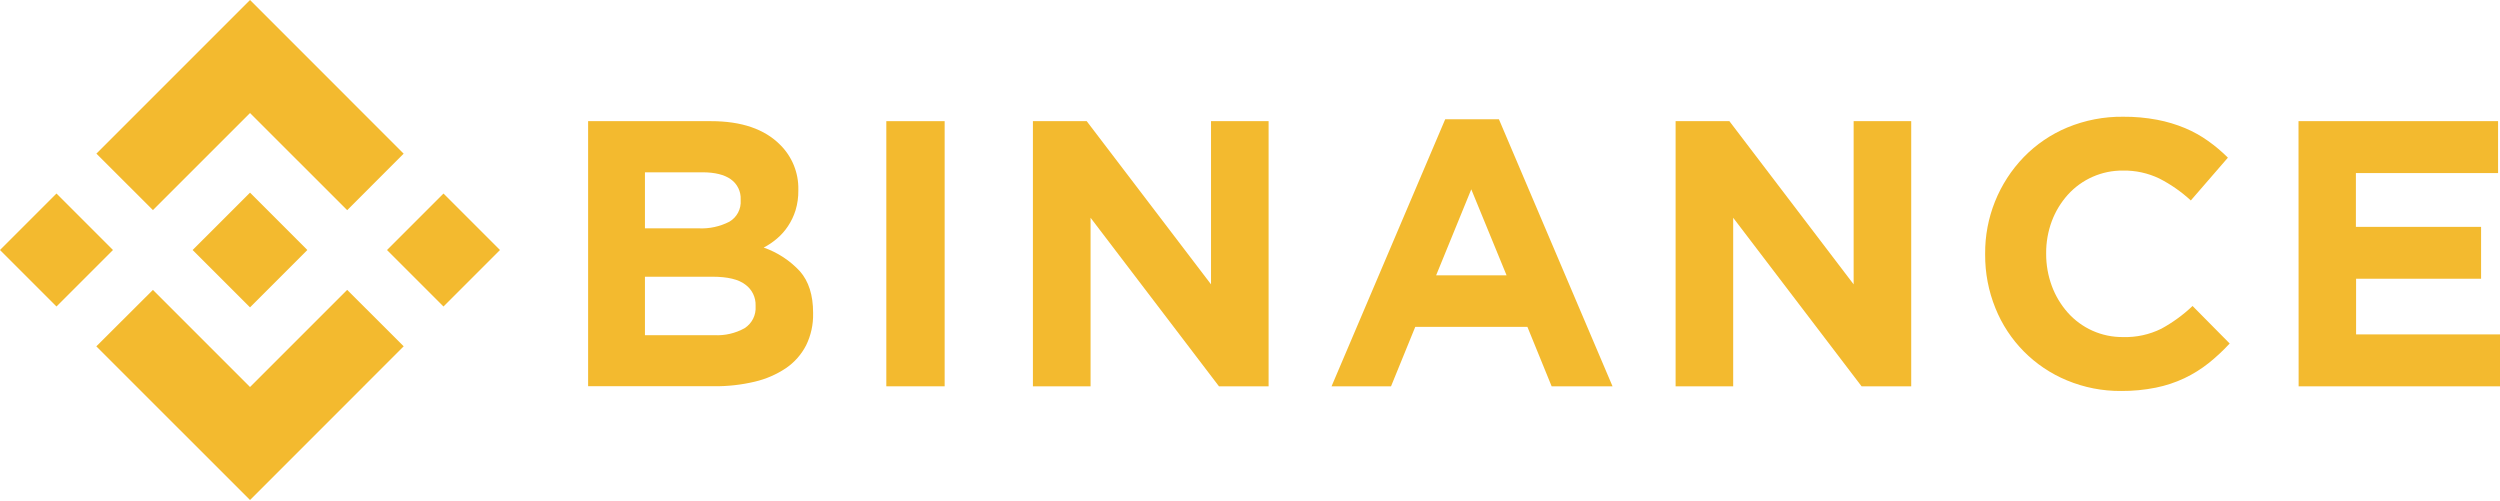
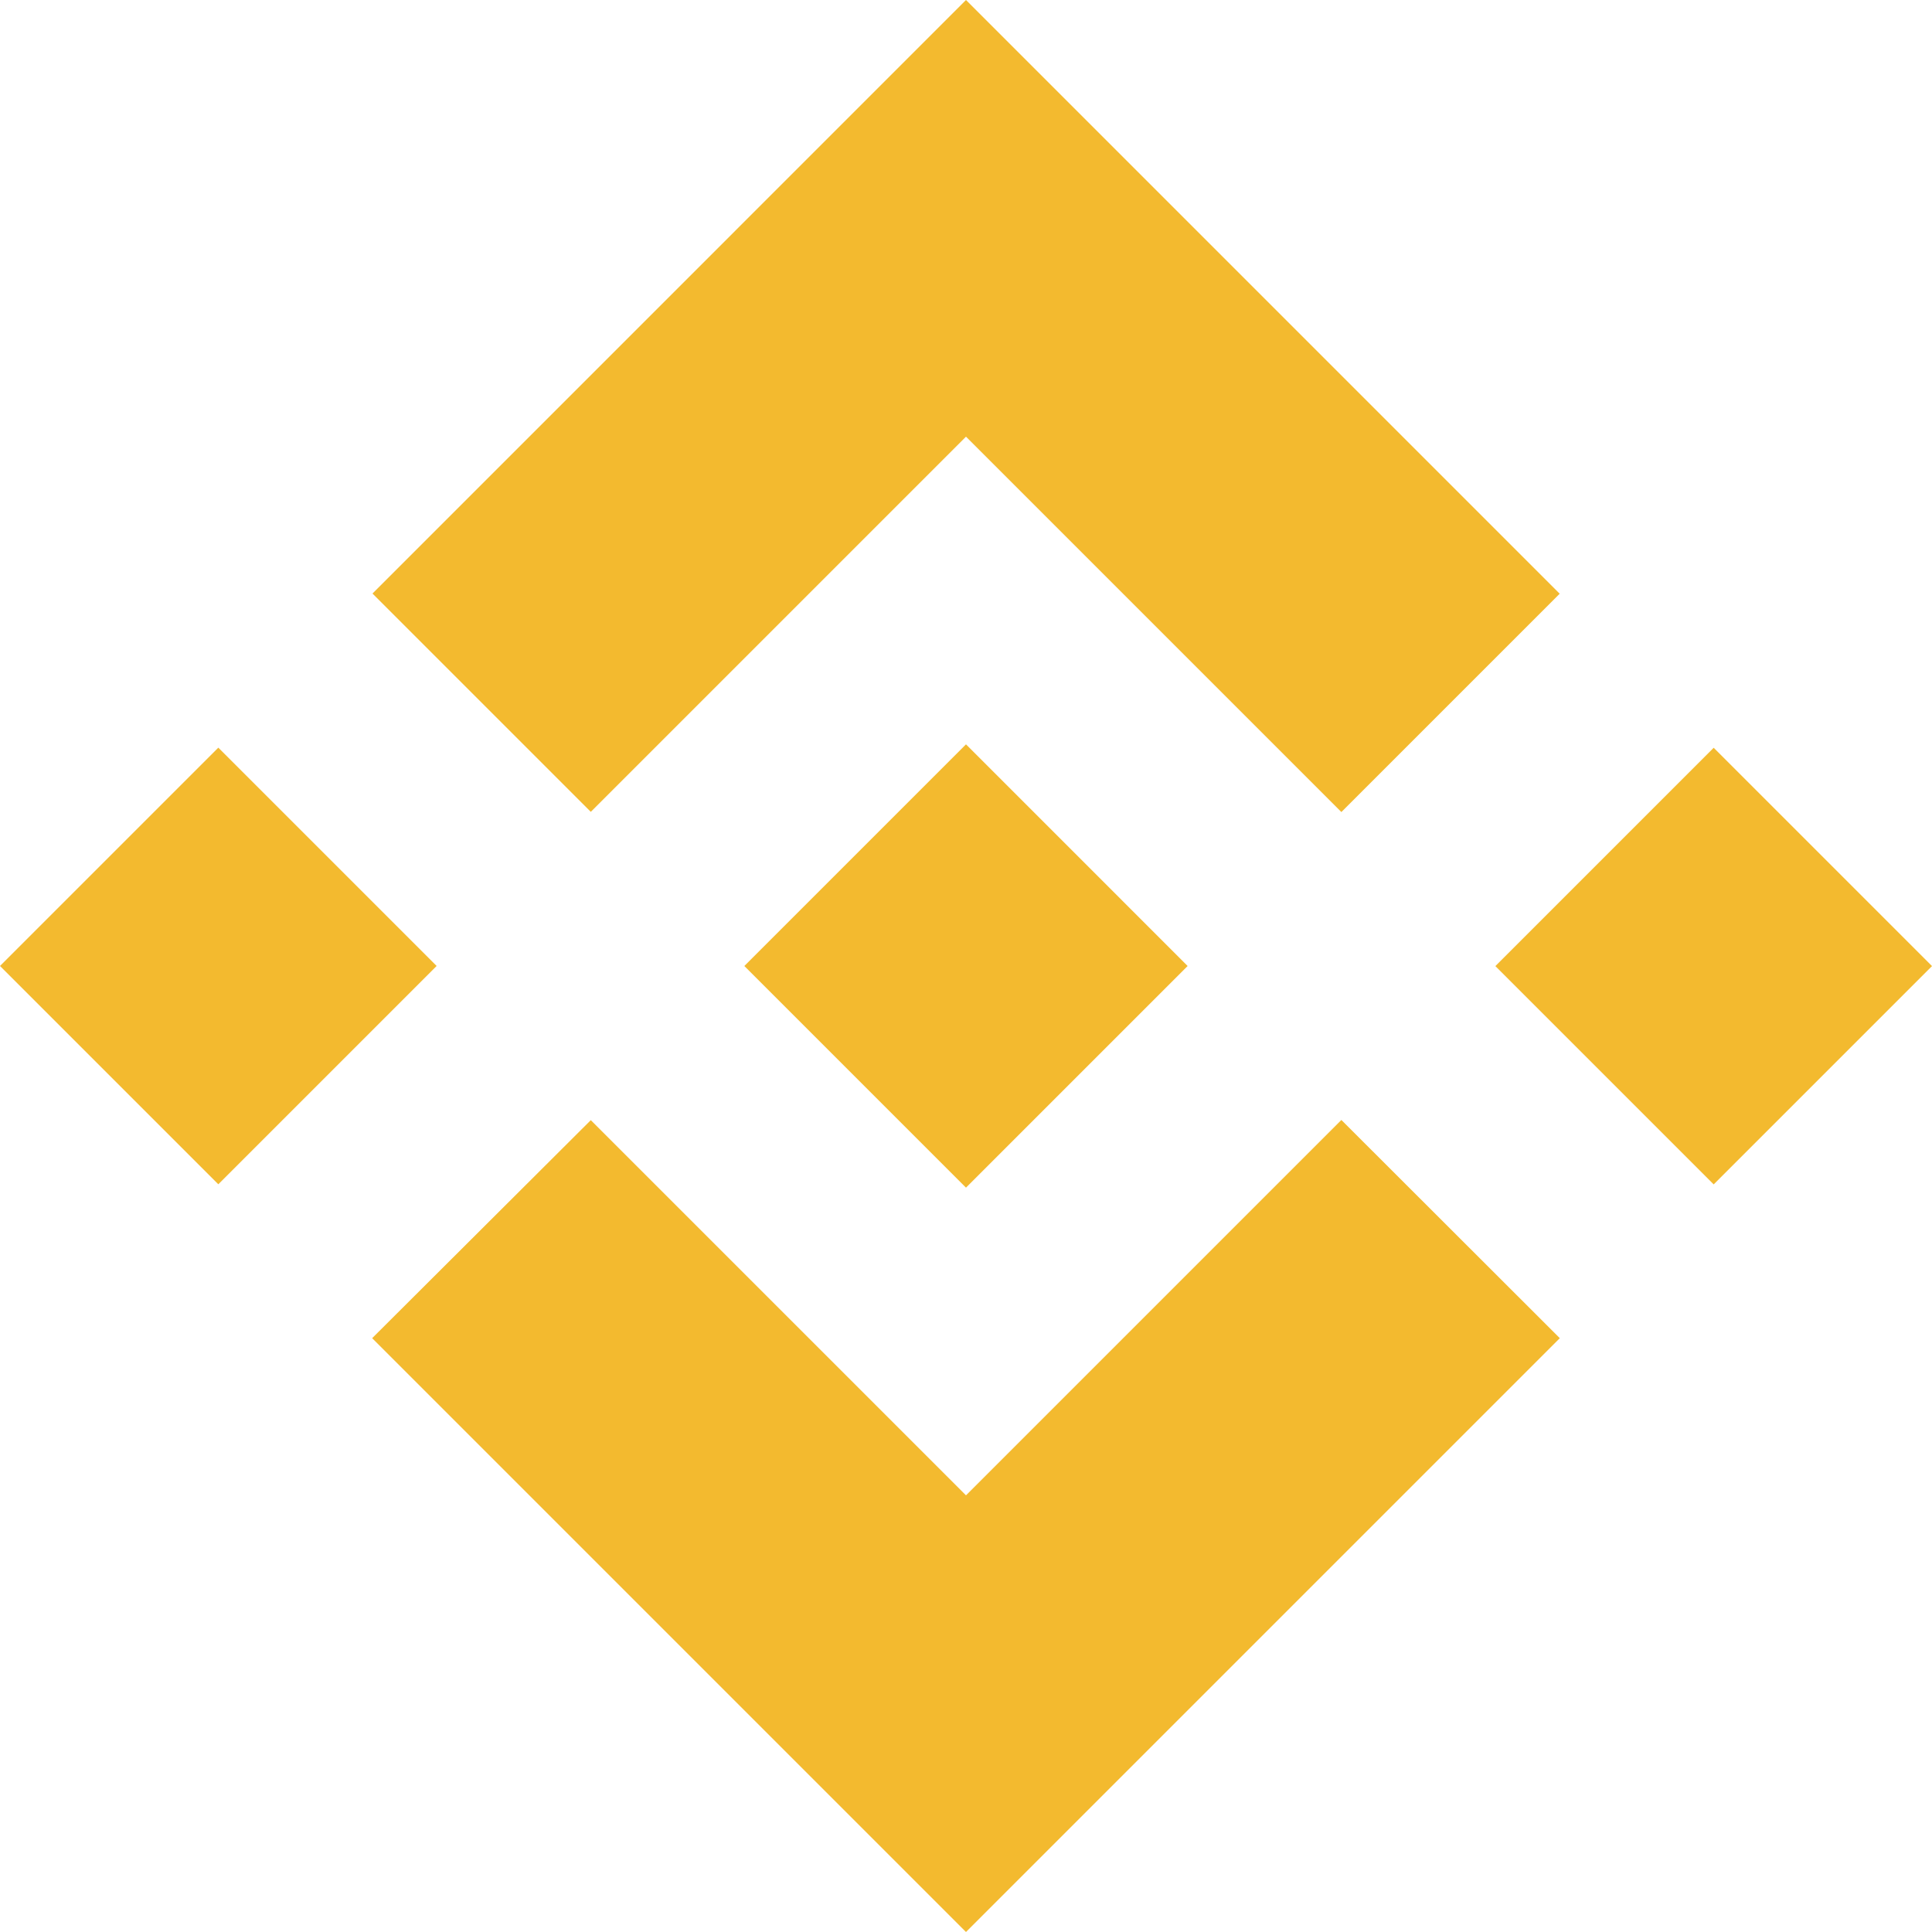
- <svg xmlns="http://www.w3.org/2000/svg" viewBox="0 0 633.04 126.61">
+ <svg xmlns="http://www.w3.org/2000/svg" width="2500" height="2500" viewBox="0 0 2000 2000">
  <g fill="#f3ba2f">
-     <path d="m38.72 53.2 24.59-24.58 24.6 24.6 14.3-14.31-38.9-38.91-38.9 38.9z" />
-     <path d="m3.64 53.19h20.23v20.23h-20.23z" transform="matrix(.7071068 -.7071068 .7071068 .7071068 -40.19 28.27)" />
-     <path d="m38.72 73.41 24.59 24.59 24.6-24.6 14.31 14.29-.01.01-38.9 38.91-38.9-38.89-.02-.02z" />
-     <path d="m101.64 53.19h20.23v20.23h-20.23z" transform="matrix(.7071068 -.7071068 .7071068 .7071068 -11.49 97.57)" />
-     <path d="m77.82 63.3-14.51-14.52-10.73 10.73-1.24 1.23-2.54 2.54-.02.02.02.03 14.51 14.5 14.51-14.52.01-.01z" />
-     <g transform="translate(.55)">
-       <path d="m148.37 30.68h31.12q11.58 0 17.52 6a15.5 15.5 0 0 1 4.59 11.32v.19a16.67 16.67 0 0 1 -.71 5.08 15.6 15.6 0 0 1 -1.91 4 14.77 14.77 0 0 1 -2.76 3.12 17.92 17.92 0 0 1 -3.39 2.3 22.66 22.66 0 0 1 9.17 6q3.34 3.8 3.34 10.5v.19a17.44 17.44 0 0 1 -1.77 8.06 15.72 15.72 0 0 1 -5.07 5.76 24.05 24.05 0 0 1 -7.95 3.45 42.7 42.7 0 0 1 -10.29 1.15h-31.89zm28 27.14a15.39 15.39 0 0 0 7.77-1.68 5.8 5.8 0 0 0 2.86-5.42v-.19a5.93 5.93 0 0 0 -2.49-5.13q-2.49-1.77-7.19-1.77h-14.56v14.19zm3.93 27.05a14.2 14.2 0 0 0 7.7-1.77 6.08 6.08 0 0 0 2.78-5.52v-.19a6.31 6.31 0 0 0 -2.59-5.32q-2.58-2-8.34-2h-17.09v14.8z" />
-       <path d="m223.88 30.68h14.77v67.14h-14.77z" />
-       <path d="m261 30.68h13.62l31.48 41.32v-41.32h14.58v67.14h-12.57l-32.51-42.68v42.68h-14.6z" />
-       <path d="m365.4 30.2h13.6l28.77 67.62h-15.42l-6.14-15.06h-28.39l-6.14 15.06h-15.06zm15.54 39.52-8.94-21.78-8.9 21.78z" />
-       <path d="m423.74 30.68h13.62l31.46 41.32v-41.32h14.58v67.14h-12.57l-32.51-42.68v42.68h-14.58z" />
-       <path d="m536.56 99a34.93 34.93 0 0 1 -13.72-2.68 33.17 33.17 0 0 1 -18.13-18.32 35.54 35.54 0 0 1 -2.59-13.53v-.19a34.84 34.84 0 0 1 9.79-24.51 33.23 33.23 0 0 1 11-7.48 35.9 35.9 0 0 1 14.19-2.73 44.49 44.49 0 0 1 8.58.77 35.66 35.66 0 0 1 7.06 2.11 30.5 30.5 0 0 1 5.85 3.26 39.52 39.52 0 0 1 5 4.22l-9.39 10.84a35.71 35.71 0 0 0 -8-5.57 20.47 20.47 0 0 0 -9.16-2 18.58 18.58 0 0 0 -14 6.14 21.09 21.09 0 0 0 -4.04 6.67 22.87 22.87 0 0 0 -1.43 8.11v.19a23.21 23.21 0 0 0 1.43 8.1 21.32 21.32 0 0 0 4 6.71 18.46 18.46 0 0 0 14 6.24 20.52 20.52 0 0 0 9.73-2.11 37.62 37.62 0 0 0 7.91-5.76l9.4 9.5a47.93 47.93 0 0 1 -5.37 5 32 32 0 0 1 -6.09 3.79 31.56 31.56 0 0 1 -7.24 2.39 43.11 43.11 0 0 1 -8.78.84z" />
-       <path d="m581.47 30.68h50.53v13.14h-36v13.62h31.7v13.14h-31.65v14.1h36.45v13.14h-51z" />
-     </g>
+     <path d="M611.59 840.42l388.4-388.39 388.6 388.59 226-226L999.99 0 385.6 614.42l225.99 226M.006 999.969l226.007-226.007 225.992 225.993L226 1225.96zM611.59 1159.58l388.4 388.39 388.59-388.58 226.12 225.88-.11.12L999.99 2000l-614.41-614.4-.32-.32 226.33-225.7M1548.013 1000.093l226.007-226.006 225.992 225.992-226.006 226.007z" />
+     <path d="M1229.22 999.88h.1L999.99 770.55 830.51 940.03h-.01l-19.47 19.48-40.16 40.17-.32.31.32.33 229.12 229.13 229.33-229.33.11-.13-.21-.11" />
  </g>
</svg>
